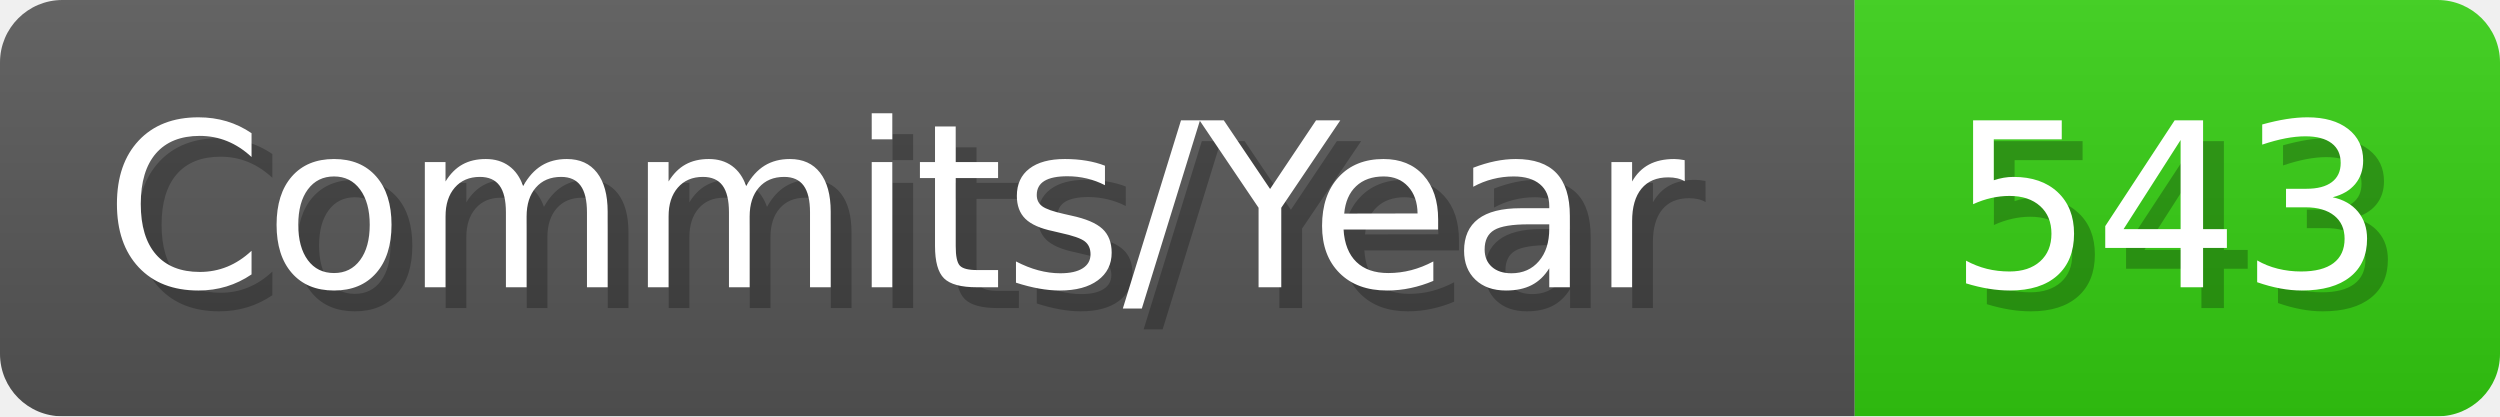
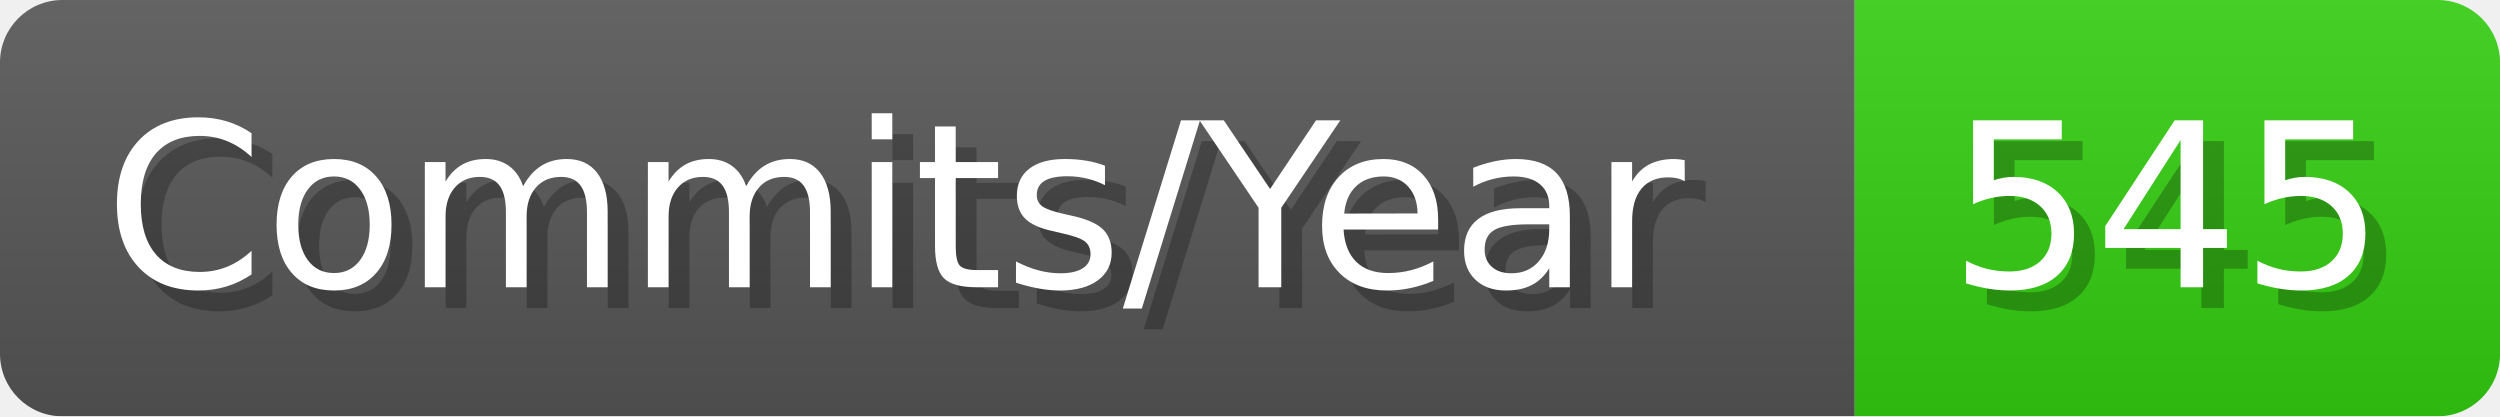
- <svg xmlns="http://www.w3.org/2000/svg" width="120.1" height="20" viewBox="0 0 1201 200" role="img" aria-label="Commits/Year: 543">
+ <svg xmlns="http://www.w3.org/2000/svg" width="120.1" height="20" viewBox="0 0 1201 200" role="img" aria-label="Commits/Year: 545">
  <linearGradient id="aUPdi" x2="0" y2="100%">
    <stop offset="0" stop-opacity=".1" stop-color="#EEE" />
    <stop offset="1" stop-opacity=".1" />
  </linearGradient>
  <mask id="WfAiQ">
    <rect width="1201" height="200" rx="30" fill="#FFF" />
  </mask>
  <g mask="url(#WfAiQ)">
    <rect width="891" height="200" fill="#555" />
    <rect width="310" height="200" fill="#3C1" x="891" />
    <rect width="1201" height="200" fill="url(#aUPdi)" />
  </g>
  <g aria-hidden="true" fill="#fff" text-anchor="start" font-family="Verdana,DejaVu Sans,sans-serif" font-size="110">
    <text x="60" y="148" textLength="791" fill="#000" opacity="0.25">Commits/Year</text>
    <text x="50" y="138" textLength="791">Commits/Year</text>
-     <text x="946" y="148" textLength="210" fill="#000" opacity="0.25">543</text>
-     <text x="936" y="138" textLength="210">543</text>
+     <text x="946" y="148" textLength="210" fill="#000" opacity="0.25">545</text>
+     <text x="936" y="138" textLength="210">545</text>
  </g>
</svg>
